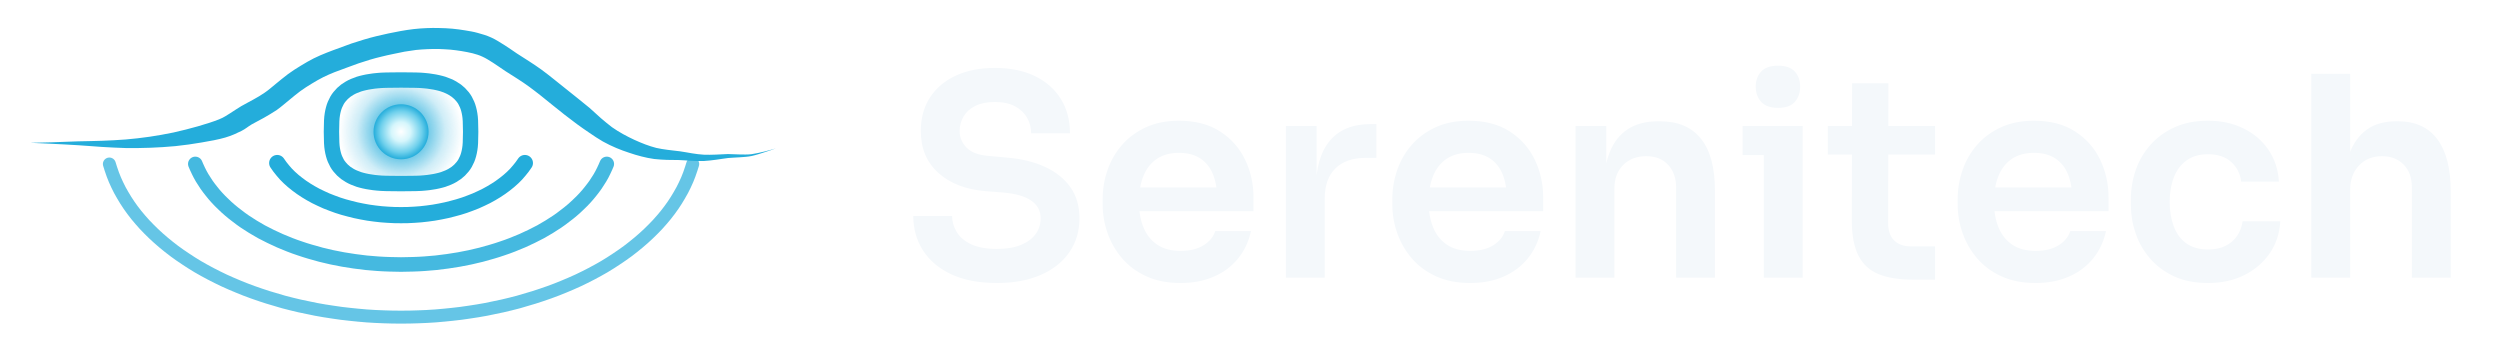
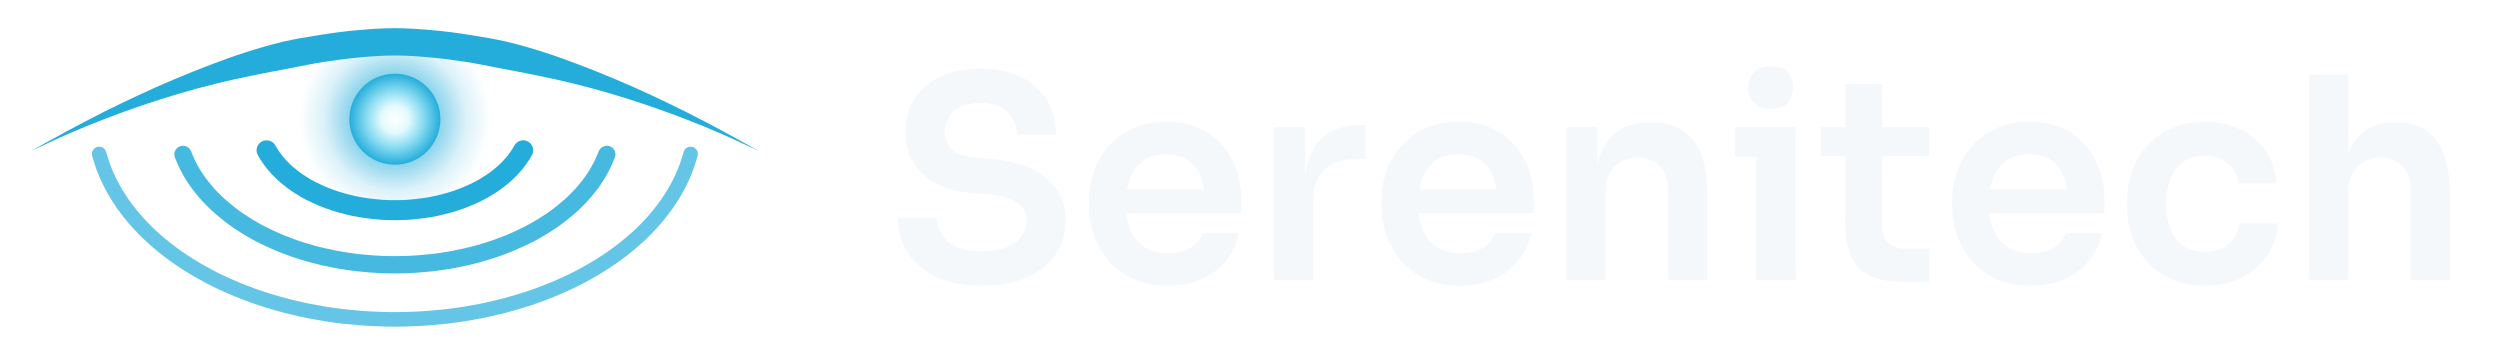
- <svg xmlns="http://www.w3.org/2000/svg" viewBox="0 0 537 76" width="537" height="76">
+ <svg xmlns="http://www.w3.org/2000/svg" viewBox="0 0 532 76" width="532" height="76">
  <defs>
-     <radialGradient id="hc-on-dark-core" gradientUnits="userSpaceOnUse" cx="50.0" cy="24.0" r="3.4">
+     <radialGradient id="hc-on-dark-core" gradientUnits="userSpaceOnUse" cx="50.0" cy="24.0" r="5.0">
      <stop offset="0" stop-color="#FFFFFF" />
-       <stop offset="0.35" stop-color="#D6F6FC" />
-       <stop offset="0.75" stop-color="#6FD0EC" />
+       <stop offset="0.30" stop-color="#E4FAFE" />
+       <stop offset="0.62" stop-color="#8ADCF1" />
      <stop offset="1" stop-color="#24ADDB" />
    </radialGradient>
-     <radialGradient id="hc-on-dark-halo" gradientUnits="userSpaceOnUse" cx="50.0" cy="24.0" r="7.6">
-       <stop offset="0.40" stop-color="#24ADDB" stop-opacity="0.70" />
-       <stop offset="0.72" stop-color="#24ADDB" stop-opacity="0.22" />
+     <radialGradient id="hc-on-dark-halo" gradientUnits="userSpaceOnUse" cx="50.0" cy="24.0" r="10.5">
+       <stop offset="0.45" stop-color="#24ADDB" stop-opacity="0.55" />
+       <stop offset="0.75" stop-color="#24ADDB" stop-opacity="0.16" />
      <stop offset="1" stop-color="#24ADDB" stop-opacity="0" />
    </radialGradient>
  </defs>
-   <g transform="translate(-0.780,-13.415) scale(1.7385)">
-     <path d="M4.20,25.36 C4.63,25.38 5.80,25.43 6.78,25.48 C7.76,25.53 9.05,25.59 10.10,25.66 C11.14,25.72 12.05,25.81 13.04,25.87 C14.02,25.92 15.02,25.99 16.02,26.01 C17.02,26.02 18.04,26.01 19.06,25.97 C20.08,25.93 21.08,25.87 22.13,25.77 C23.18,25.66 24.34,25.50 25.36,25.32 C26.39,25.15 27.46,24.95 28.28,24.71 C29.10,24.47 29.72,24.17 30.27,23.90 C30.81,23.63 31.08,23.36 31.54,23.09 C32.00,22.82 32.52,22.58 33.04,22.28 C33.55,21.98 34.11,21.67 34.64,21.31 C35.16,20.94 35.71,20.46 36.19,20.07 C36.68,19.68 37.09,19.31 37.55,18.98 C38.02,18.64 38.50,18.33 38.97,18.05 C39.44,17.76 39.92,17.49 40.39,17.25 C40.85,17.02 41.30,16.83 41.77,16.64 C42.25,16.45 42.76,16.27 43.25,16.09 C43.75,15.90 44.24,15.72 44.73,15.55 C45.22,15.39 45.70,15.23 46.17,15.09 C46.64,14.95 47.09,14.83 47.56,14.72 C48.03,14.60 48.49,14.50 48.97,14.40 C49.45,14.30 49.95,14.19 50.43,14.10 C50.91,14.02 51.37,13.95 51.84,13.89 C52.31,13.84 52.78,13.81 53.25,13.79 C53.73,13.77 54.20,13.76 54.67,13.77 C55.14,13.79 55.63,13.81 56.09,13.85 C56.56,13.89 57.02,13.96 57.48,14.03 C57.93,14.11 58.41,14.19 58.84,14.30 C59.27,14.42 59.64,14.52 60.06,14.72 C60.49,14.91 60.90,15.18 61.38,15.48 C61.85,15.78 62.39,16.17 62.89,16.50 C63.40,16.83 63.91,17.14 64.40,17.46 C64.89,17.78 65.37,18.09 65.84,18.44 C66.31,18.78 66.76,19.14 67.24,19.51 C67.71,19.89 68.20,20.29 68.69,20.68 C69.18,21.08 69.68,21.48 70.18,21.87 C70.69,22.26 71.21,22.66 71.72,23.04 C72.24,23.42 72.75,23.78 73.29,24.14 C73.82,24.50 74.39,24.89 74.94,25.20 C75.49,25.51 76.05,25.77 76.59,26.00 C77.13,26.23 77.66,26.42 78.18,26.59 C78.70,26.77 79.21,26.92 79.72,27.05 C80.24,27.18 80.75,27.29 81.27,27.36 C81.79,27.43 82.34,27.44 82.85,27.47 C83.37,27.49 83.85,27.47 84.35,27.49 C84.85,27.50 85.34,27.56 85.85,27.58 C86.36,27.60 86.88,27.63 87.40,27.61 C87.91,27.59 88.43,27.51 88.94,27.45 C89.44,27.39 89.93,27.29 90.41,27.24 C90.90,27.19 91.37,27.19 91.85,27.15 C92.34,27.11 92.79,27.10 93.32,26.99 C93.84,26.88 94.50,26.66 94.99,26.50 C95.49,26.35 96.08,26.13 96.30,26.05 L96.30,26.05 C96.08,26.12 95.47,26.30 94.97,26.42 C94.47,26.54 93.80,26.70 93.28,26.77 C92.76,26.83 92.33,26.80 91.85,26.80 C91.37,26.80 90.88,26.75 90.39,26.75 C89.89,26.76 89.37,26.81 88.88,26.82 C88.38,26.83 87.89,26.86 87.40,26.83 C86.92,26.81 86.44,26.73 85.95,26.66 C85.46,26.58 84.95,26.48 84.45,26.41 C83.95,26.34 83.42,26.30 82.94,26.23 C82.45,26.16 81.99,26.10 81.53,25.99 C81.07,25.87 80.63,25.73 80.18,25.56 C79.73,25.39 79.28,25.20 78.82,24.99 C78.36,24.77 77.88,24.54 77.42,24.28 C76.96,24.02 76.51,23.75 76.06,23.43 C75.61,23.10 75.18,22.72 74.71,22.33 C74.25,21.93 73.76,21.46 73.28,21.04 C72.79,20.63 72.30,20.24 71.80,19.84 C71.31,19.44 70.80,19.04 70.31,18.65 C69.82,18.25 69.35,17.87 68.86,17.49 C68.37,17.10 67.87,16.70 67.36,16.33 C66.85,15.96 66.32,15.61 65.81,15.28 C65.30,14.94 64.81,14.64 64.31,14.32 C63.81,13.99 63.34,13.64 62.81,13.31 C62.28,12.98 61.70,12.60 61.14,12.35 C60.58,12.09 60.00,11.93 59.46,11.78 C58.93,11.63 58.45,11.56 57.92,11.47 C57.40,11.38 56.85,11.31 56.32,11.26 C55.79,11.21 55.26,11.19 54.73,11.18 C54.20,11.16 53.67,11.17 53.15,11.19 C52.62,11.21 52.09,11.25 51.56,11.31 C51.03,11.37 50.48,11.46 49.96,11.55 C49.44,11.64 48.93,11.75 48.43,11.85 C47.93,11.96 47.44,12.07 46.94,12.19 C46.44,12.31 45.94,12.45 45.43,12.60 C44.92,12.75 44.40,12.92 43.88,13.09 C43.37,13.27 42.86,13.46 42.35,13.65 C41.84,13.84 41.35,14.01 40.83,14.22 C40.30,14.43 39.75,14.66 39.21,14.93 C38.68,15.20 38.14,15.51 37.62,15.83 C37.09,16.15 36.57,16.48 36.05,16.86 C35.53,17.24 34.99,17.71 34.51,18.09 C34.03,18.48 33.62,18.85 33.16,19.16 C32.71,19.48 32.26,19.73 31.78,20.00 C31.29,20.28 30.74,20.55 30.26,20.83 C29.78,21.11 29.35,21.42 28.90,21.70 C28.44,21.97 28.19,22.19 27.52,22.46 C26.86,22.73 25.85,23.05 24.91,23.32 C23.97,23.59 22.86,23.87 21.87,24.09 C20.87,24.30 19.92,24.46 18.94,24.61 C17.96,24.75 16.96,24.87 15.98,24.95 C15.00,25.03 14.03,25.07 13.05,25.11 C12.07,25.15 11.15,25.15 10.10,25.18 C9.06,25.21 7.77,25.27 6.78,25.30 C5.80,25.33 4.63,25.35 4.20,25.36 Z" fill="#24ADDB" />
-     <path d="M65.30,27.86 C65.24,27.94 65.09,28.17 64.97,28.33 C64.86,28.48 64.74,28.63 64.61,28.78 C64.49,28.93 64.35,29.08 64.22,29.23 C64.08,29.37 63.93,29.52 63.79,29.66 C63.64,29.80 63.48,29.94 63.32,30.08 C63.16,30.22 62.99,30.35 62.82,30.48 C62.65,30.61 62.48,30.74 62.29,30.87 C62.11,31.00 61.93,31.12 61.73,31.24 C61.54,31.36 61.35,31.48 61.15,31.59 C60.95,31.71 60.74,31.82 60.53,31.93 C60.32,32.04 60.11,32.14 59.89,32.24 C59.67,32.35 59.45,32.44 59.23,32.54 C59.00,32.63 58.77,32.73 58.54,32.81 C58.31,32.90 58.07,32.99 57.83,33.07 C57.59,33.15 57.35,33.22 57.10,33.30 C56.86,33.37 56.61,33.44 56.36,33.50 C56.11,33.57 55.85,33.63 55.60,33.69 C55.34,33.75 55.08,33.80 54.82,33.85 C54.56,33.90 54.30,33.95 54.04,33.99 C53.77,34.03 53.51,34.07 53.24,34.10 C52.98,34.13 52.71,34.16 52.44,34.19 C52.17,34.21 51.90,34.23 51.63,34.25 C51.36,34.27 51.09,34.28 50.82,34.29 C50.54,34.30 50.27,34.30 50.00,34.30 C49.73,34.30 49.46,34.30 49.18,34.29 C48.91,34.28 48.64,34.27 48.37,34.25 C48.10,34.23 47.83,34.21 47.56,34.19 C47.29,34.16 47.02,34.13 46.76,34.10 C46.49,34.07 46.23,34.03 45.96,33.99 C45.70,33.95 45.44,33.90 45.18,33.85 C44.92,33.80 44.66,33.75 44.40,33.69 C44.15,33.63 43.89,33.57 43.64,33.50 C43.39,33.44 43.14,33.37 42.90,33.30 C42.65,33.22 42.41,33.15 42.17,33.07 C41.93,32.99 41.69,32.90 41.46,32.81 C41.23,32.73 41.00,32.63 40.77,32.54 C40.55,32.44 40.33,32.35 40.11,32.24 C39.89,32.14 39.68,32.04 39.47,31.93 C39.26,31.82 39.05,31.71 38.85,31.59 C38.65,31.48 38.46,31.36 38.27,31.24 C38.07,31.12 37.89,31.00 37.71,30.87 C37.52,30.74 37.35,30.61 37.18,30.48 C37.01,30.35 36.84,30.22 36.68,30.08 C36.52,29.94 36.36,29.80 36.21,29.66 C36.07,29.52 35.92,29.37 35.78,29.23 C35.65,29.08 35.51,28.93 35.39,28.78 C35.26,28.63 35.14,28.48 35.03,28.33 C34.91,28.17 34.76,27.94 34.70,27.86" fill="none" stroke="#24ADDB" stroke-width="2.0" stroke-linecap="round" />
-     <path d="M75.42,27.97 C75.36,28.11 75.18,28.55 75.03,28.84 C74.89,29.13 74.74,29.42 74.57,29.70 C74.40,29.98 74.22,30.26 74.03,30.54 C73.83,30.82 73.63,31.09 73.41,31.36 C73.20,31.63 72.97,31.90 72.73,32.16 C72.49,32.42 72.24,32.68 71.97,32.93 C71.71,33.19 71.44,33.43 71.15,33.68 C70.87,33.92 70.57,34.16 70.26,34.39 C69.96,34.63 69.64,34.86 69.32,35.08 C68.99,35.30 68.65,35.52 68.31,35.73 C67.96,35.94 67.61,36.15 67.25,36.35 C66.88,36.54 66.51,36.74 66.13,36.92 C65.75,37.11 65.36,37.29 64.97,37.46 C64.57,37.63 64.16,37.80 63.75,37.96 C63.34,38.12 62.93,38.27 62.50,38.41 C62.08,38.56 61.65,38.69 61.21,38.82 C60.77,38.95 60.33,39.07 59.89,39.19 C59.44,39.30 58.99,39.41 58.53,39.51 C58.07,39.60 57.61,39.70 57.15,39.78 C56.68,39.86 56.22,39.93 55.75,40.00 C55.27,40.07 54.80,40.13 54.32,40.18 C53.85,40.22 53.37,40.27 52.89,40.30 C52.41,40.33 51.93,40.36 51.45,40.37 C50.97,40.39 50.48,40.40 50.00,40.40 C49.52,40.40 49.03,40.39 48.55,40.37 C48.07,40.36 47.59,40.33 47.11,40.30 C46.63,40.27 46.15,40.22 45.68,40.18 C45.20,40.13 44.73,40.07 44.25,40.00 C43.78,39.93 43.32,39.86 42.85,39.78 C42.39,39.70 41.93,39.60 41.47,39.51 C41.01,39.41 40.56,39.30 40.11,39.19 C39.67,39.07 39.23,38.95 38.79,38.82 C38.35,38.69 37.92,38.56 37.50,38.41 C37.07,38.27 36.66,38.12 36.25,37.96 C35.84,37.80 35.43,37.63 35.03,37.46 C34.64,37.29 34.25,37.11 33.87,36.92 C33.49,36.74 33.12,36.54 32.75,36.35 C32.39,36.15 32.04,35.94 31.69,35.73 C31.35,35.52 31.01,35.30 30.68,35.08 C30.36,34.86 30.04,34.63 29.74,34.39 C29.43,34.16 29.13,33.92 28.85,33.68 C28.56,33.43 28.29,33.19 28.03,32.93 C27.76,32.68 27.51,32.42 27.27,32.16 C27.03,31.90 26.80,31.63 26.59,31.36 C26.37,31.09 26.17,30.82 25.97,30.54 C25.78,30.26 25.60,29.98 25.43,29.70 C25.26,29.42 25.11,29.13 24.97,28.84 C24.82,28.55 24.64,28.11 24.58,27.97" fill="none" stroke="#24ADDB" stroke-width="1.8" stroke-linecap="round" opacity="0.85" />
-     <path d="M86.04,27.98 C85.97,28.19 85.78,28.85 85.61,29.28 C85.45,29.71 85.27,30.14 85.06,30.57 C84.86,30.99 84.64,31.42 84.39,31.83 C84.15,32.25 83.89,32.66 83.61,33.07 C83.33,33.48 83.03,33.88 82.71,34.28 C82.39,34.67 82.05,35.07 81.70,35.45 C81.34,35.83 80.97,36.21 80.58,36.58 C80.19,36.95 79.78,37.32 79.36,37.67 C78.93,38.03 78.49,38.38 78.04,38.72 C77.58,39.06 77.11,39.39 76.62,39.71 C76.14,40.04 75.63,40.35 75.12,40.66 C74.60,40.96 74.07,41.26 73.53,41.54 C72.98,41.83 72.43,42.10 71.86,42.37 C71.29,42.63 70.70,42.89 70.11,43.13 C69.52,43.38 68.91,43.61 68.30,43.83 C67.69,44.05 67.06,44.26 66.43,44.46 C65.79,44.66 65.15,44.85 64.50,45.03 C63.85,45.20 63.18,45.37 62.52,45.52 C61.85,45.67 61.18,45.81 60.50,45.94 C59.82,46.07 59.13,46.18 58.44,46.28 C57.75,46.39 57.05,46.48 56.36,46.55 C55.66,46.63 54.95,46.69 54.25,46.75 C53.54,46.80 52.84,46.84 52.13,46.86 C51.42,46.89 50.71,46.90 50.00,46.90 C49.29,46.90 48.58,46.89 47.87,46.86 C47.16,46.84 46.46,46.80 45.75,46.75 C45.05,46.69 44.34,46.63 43.64,46.55 C42.95,46.48 42.25,46.39 41.56,46.28 C40.87,46.18 40.18,46.07 39.50,45.94 C38.82,45.81 38.15,45.67 37.48,45.52 C36.82,45.37 36.15,45.20 35.50,45.03 C34.85,44.85 34.21,44.66 33.57,44.46 C32.94,44.26 32.31,44.05 31.70,43.83 C31.09,43.61 30.48,43.38 29.89,43.13 C29.30,42.89 28.71,42.63 28.14,42.37 C27.57,42.10 27.02,41.83 26.47,41.54 C25.93,41.26 25.40,40.96 24.88,40.66 C24.37,40.35 23.86,40.04 23.38,39.71 C22.89,39.39 22.42,39.06 21.96,38.72 C21.51,38.38 21.07,38.03 20.64,37.67 C20.22,37.32 19.81,36.95 19.42,36.58 C19.03,36.21 18.66,35.83 18.30,35.45 C17.95,35.07 17.61,34.67 17.29,34.28 C16.97,33.88 16.67,33.48 16.39,33.07 C16.11,32.66 15.85,32.25 15.61,31.83 C15.36,31.42 15.14,30.99 14.94,30.57 C14.73,30.14 14.55,29.71 14.39,29.28 C14.22,28.85 14.03,28.19 13.96,27.98" fill="none" stroke="#24ADDB" stroke-width="1.6" stroke-linecap="round" opacity="0.7" />
-     <circle cx="50.0" cy="24.0" r="7.6" fill="url(#hc-on-dark-halo)" />
-     <path d="M58.60,24.00 C58.60,24.45 58.59,25.00 58.57,25.36 C58.55,25.72 58.53,25.91 58.49,26.15 C58.45,26.39 58.41,26.60 58.35,26.81 C58.30,27.01 58.23,27.20 58.16,27.37 C58.08,27.55 58.00,27.72 57.91,27.88 C57.82,28.04 57.72,28.18 57.60,28.33 C57.49,28.47 57.37,28.60 57.24,28.73 C57.11,28.85 56.97,28.97 56.83,29.08 C56.68,29.19 56.52,29.29 56.35,29.39 C56.18,29.49 56.00,29.58 55.81,29.66 C55.62,29.74 55.42,29.82 55.21,29.89 C55.00,29.95 54.77,30.02 54.53,30.07 C54.29,30.13 54.04,30.17 53.77,30.21 C53.50,30.26 53.22,30.29 52.89,30.32 C52.57,30.35 52.31,30.37 51.83,30.38 C51.35,30.39 50.61,30.40 50.00,30.40 C49.39,30.40 48.65,30.39 48.17,30.38 C47.69,30.37 47.43,30.35 47.11,30.32 C46.78,30.29 46.50,30.26 46.23,30.21 C45.96,30.17 45.71,30.13 45.47,30.07 C45.23,30.02 45.00,29.95 44.79,29.89 C44.58,29.82 44.38,29.74 44.19,29.66 C44.00,29.58 43.82,29.49 43.65,29.39 C43.48,29.29 43.32,29.19 43.17,29.08 C43.03,28.97 42.89,28.85 42.76,28.73 C42.63,28.60 42.51,28.47 42.40,28.33 C42.28,28.18 42.18,28.04 42.09,27.88 C42.00,27.72 41.92,27.55 41.84,27.37 C41.77,27.20 41.70,27.01 41.65,26.81 C41.59,26.60 41.55,26.39 41.51,26.15 C41.47,25.91 41.45,25.72 41.43,25.36 C41.41,25.00 41.40,24.45 41.40,24.00 C41.40,23.55 41.41,23.00 41.43,22.64 C41.45,22.28 41.47,22.09 41.51,21.85 C41.55,21.61 41.59,21.40 41.65,21.19 C41.70,20.99 41.77,20.80 41.84,20.63 C41.92,20.45 42.00,20.28 42.09,20.12 C42.18,19.96 42.28,19.82 42.40,19.67 C42.51,19.53 42.63,19.40 42.76,19.27 C42.89,19.15 43.03,19.03 43.17,18.92 C43.32,18.81 43.48,18.71 43.65,18.61 C43.82,18.51 44.00,18.42 44.19,18.34 C44.38,18.26 44.58,18.18 44.79,18.11 C45.00,18.05 45.23,17.98 45.47,17.93 C45.71,17.87 45.96,17.83 46.23,17.79 C46.50,17.74 46.78,17.71 47.11,17.68 C47.43,17.65 47.69,17.63 48.17,17.62 C48.65,17.61 49.39,17.60 50.00,17.60 C50.61,17.60 51.35,17.61 51.83,17.62 C52.31,17.63 52.57,17.65 52.89,17.68 C53.22,17.71 53.50,17.74 53.77,17.79 C54.04,17.83 54.29,17.87 54.53,17.93 C54.77,17.98 55.00,18.05 55.21,18.11 C55.42,18.18 55.62,18.26 55.81,18.34 C56.00,18.42 56.18,18.51 56.35,18.61 C56.52,18.71 56.68,18.81 56.83,18.92 C56.97,19.03 57.11,19.15 57.24,19.27 C57.37,19.40 57.49,19.53 57.60,19.67 C57.72,19.82 57.82,19.96 57.91,20.12 C58.00,20.28 58.08,20.45 58.16,20.63 C58.23,20.80 58.30,20.99 58.35,21.19 C58.41,21.40 58.45,21.61 58.49,21.85 C58.53,22.09 58.55,22.28 58.57,22.64 C58.59,23.00 58.60,23.55 58.60,24.00 Z" fill="none" stroke="#24ADDB" stroke-width="1.9" />
-     <circle cx="50.0" cy="24.0" r="3.4" fill="url(#hc-on-dark-core)" />
+   <g transform="translate(-12.782,-21.108) scale(1.9363)">
+     <path d="M10.00,27.50 C10.68,27.19 12.71,26.22 14.07,25.63 C15.43,25.03 16.79,24.48 18.15,23.96 C19.51,23.43 20.87,22.94 22.22,22.48 C23.58,22.02 24.93,21.59 26.28,21.19 C27.63,20.79 28.98,20.43 30.32,20.10 C31.66,19.76 33.01,19.48 34.34,19.20 C35.67,18.92 37.00,18.68 38.31,18.43 C39.63,18.18 40.93,17.90 42.23,17.70 C43.54,17.50 44.84,17.32 46.14,17.21 C47.43,17.09 48.71,17.00 50.00,17.00 C51.29,17.00 52.57,17.09 53.86,17.21 C55.16,17.32 56.46,17.50 57.77,17.70 C59.07,17.90 60.37,18.18 61.69,18.43 C63.00,18.68 64.33,18.92 65.66,19.20 C66.99,19.48 68.34,19.76 69.68,20.10 C71.02,20.43 72.37,20.79 73.72,21.19 C75.07,21.59 76.42,22.02 77.78,22.48 C79.13,22.94 80.49,23.43 81.85,23.96 C83.21,24.48 84.57,25.03 85.93,25.63 C87.29,26.22 89.32,27.19 90.00,27.50 L90.00,27.50 C89.35,27.14 87.38,26.04 86.07,25.33 C84.76,24.63 83.46,23.94 82.15,23.28 C80.84,22.62 79.53,21.99 78.22,21.38 C76.91,20.77 75.60,20.18 74.28,19.63 C72.96,19.07 71.64,18.54 70.32,18.04 C69.00,17.54 67.67,17.05 66.34,16.63 C65.00,16.20 63.66,15.81 62.31,15.49 C60.96,15.18 59.59,14.95 58.23,14.74 C56.87,14.52 55.51,14.34 54.14,14.22 C52.77,14.10 51.38,14.00 50.00,14.00 C48.62,14.00 47.23,14.10 45.86,14.22 C44.49,14.34 43.13,14.52 41.77,14.74 C40.41,14.95 39.04,15.18 37.69,15.49 C36.34,15.81 35.00,16.20 33.66,16.63 C32.33,17.05 31.00,17.54 29.68,18.04 C28.36,18.54 27.04,19.07 25.72,19.63 C24.40,20.18 23.09,20.77 21.78,21.38 C20.47,21.99 19.16,22.62 17.85,23.28 C16.54,23.94 15.24,24.63 13.93,25.33 C12.62,26.04 10.65,27.14 10.00,27.50 Z" fill="#24ADDB" />
+     <path d="M64.10,27.42 C64.05,27.50 63.92,27.74 63.82,27.89 C63.72,28.05 63.61,28.20 63.50,28.36 C63.39,28.51 63.27,28.66 63.15,28.81 C63.03,28.96 62.90,29.11 62.77,29.25 C62.63,29.39 62.49,29.54 62.35,29.68 C62.21,29.82 62.06,29.95 61.90,30.09 C61.75,30.22 61.59,30.35 61.42,30.48 C61.26,30.61 61.09,30.74 60.91,30.86 C60.74,30.99 60.56,31.11 60.37,31.22 C60.19,31.34 60.00,31.46 59.81,31.57 C59.62,31.68 59.42,31.78 59.22,31.89 C59.02,31.99 58.81,32.09 58.60,32.19 C58.40,32.29 58.18,32.38 57.97,32.47 C57.75,32.56 57.53,32.65 57.31,32.73 C57.09,32.81 56.86,32.89 56.63,32.97 C56.41,33.04 56.17,33.11 55.94,33.18 C55.71,33.25 55.47,33.31 55.23,33.37 C54.99,33.43 54.75,33.49 54.51,33.54 C54.27,33.59 54.02,33.64 53.78,33.68 C53.53,33.72 53.28,33.76 53.03,33.79 C52.78,33.83 52.53,33.86 52.28,33.88 C52.03,33.91 51.78,33.93 51.52,33.95 C51.27,33.97 51.02,33.98 50.76,33.99 C50.51,34.00 50.25,34.00 50.00,34.00 C49.75,34.00 49.49,34.00 49.24,33.99 C48.98,33.98 48.73,33.97 48.48,33.95 C48.22,33.93 47.97,33.91 47.72,33.88 C47.47,33.86 47.22,33.83 46.97,33.79 C46.72,33.76 46.47,33.72 46.22,33.68 C45.98,33.64 45.73,33.59 45.49,33.54 C45.25,33.49 45.01,33.43 44.77,33.37 C44.53,33.31 44.29,33.25 44.06,33.18 C43.83,33.11 43.59,33.04 43.37,32.97 C43.14,32.89 42.91,32.81 42.69,32.73 C42.47,32.65 42.25,32.56 42.03,32.47 C41.82,32.38 41.60,32.29 41.40,32.19 C41.19,32.09 40.98,31.99 40.78,31.89 C40.58,31.78 40.38,31.68 40.19,31.57 C40.00,31.46 39.81,31.34 39.63,31.22 C39.44,31.11 39.26,30.99 39.09,30.86 C38.91,30.74 38.74,30.61 38.58,30.48 C38.41,30.35 38.25,30.22 38.10,30.09 C37.94,29.95 37.79,29.82 37.65,29.68 C37.51,29.54 37.37,29.39 37.23,29.25 C37.10,29.11 36.97,28.96 36.85,28.81 C36.73,28.66 36.61,28.51 36.50,28.36 C36.39,28.20 36.28,28.05 36.18,27.89 C36.08,27.74 35.95,27.50 35.90,27.42" fill="none" stroke="#24ADDB" stroke-width="2.2" stroke-linecap="round" />
+     <path d="M73.29,27.87 C73.23,28.01 73.06,28.44 72.93,28.72 C72.80,29.00 72.66,29.28 72.50,29.56 C72.35,29.84 72.19,30.11 72.01,30.38 C71.83,30.65 71.65,30.92 71.45,31.18 C71.25,31.44 71.04,31.70 70.82,31.96 C70.60,32.22 70.37,32.47 70.13,32.71 C69.89,32.96 69.64,33.20 69.38,33.44 C69.11,33.68 68.84,33.91 68.56,34.14 C68.28,34.37 67.99,34.59 67.69,34.81 C67.40,35.03 67.09,35.24 66.77,35.44 C66.46,35.65 66.13,35.85 65.80,36.04 C65.47,36.24 65.12,36.43 64.78,36.61 C64.43,36.79 64.07,36.96 63.71,37.13 C63.35,37.30 62.98,37.46 62.60,37.62 C62.22,37.77 61.84,37.92 61.45,38.06 C61.06,38.20 60.67,38.34 60.27,38.46 C59.87,38.59 59.46,38.71 59.06,38.82 C58.65,38.93 58.23,39.03 57.81,39.13 C57.40,39.22 56.97,39.31 56.55,39.39 C56.12,39.47 55.69,39.55 55.26,39.61 C54.83,39.68 54.40,39.73 53.96,39.78 C53.53,39.83 53.09,39.87 52.65,39.90 C52.21,39.93 51.77,39.96 51.33,39.98 C50.88,39.99 50.44,40.00 50.00,40.00 C49.56,40.00 49.12,39.99 48.67,39.98 C48.23,39.96 47.79,39.93 47.35,39.90 C46.91,39.87 46.47,39.83 46.04,39.78 C45.60,39.73 45.17,39.68 44.74,39.61 C44.31,39.55 43.88,39.47 43.45,39.39 C43.03,39.31 42.60,39.22 42.19,39.13 C41.77,39.03 41.35,38.93 40.94,38.82 C40.54,38.71 40.13,38.59 39.73,38.46 C39.33,38.34 38.94,38.20 38.55,38.06 C38.16,37.92 37.78,37.77 37.40,37.62 C37.02,37.46 36.65,37.30 36.29,37.13 C35.93,36.96 35.57,36.79 35.22,36.61 C34.88,36.43 34.53,36.24 34.20,36.04 C33.87,35.85 33.54,35.65 33.23,35.44 C32.91,35.24 32.60,35.03 32.31,34.81 C32.01,34.59 31.72,34.37 31.44,34.14 C31.16,33.91 30.89,33.68 30.62,33.44 C30.36,33.20 30.11,32.96 29.87,32.71 C29.63,32.47 29.40,32.22 29.18,31.96 C28.96,31.70 28.75,31.44 28.55,31.18 C28.35,30.92 28.17,30.65 27.99,30.38 C27.81,30.11 27.65,29.84 27.50,29.56 C27.34,29.28 27.20,29.00 27.07,28.72 C26.94,28.44 26.77,28.01 26.71,27.87" fill="none" stroke="#24ADDB" stroke-width="1.9" stroke-linecap="round" opacity="0.85" />
+     <path d="M82.50,27.82 C82.43,28.03 82.26,28.66 82.11,29.07 C81.96,29.49 81.80,29.90 81.61,30.31 C81.43,30.72 81.23,31.12 81.01,31.52 C80.79,31.93 80.55,32.32 80.30,32.71 C80.05,33.11 79.78,33.49 79.49,33.87 C79.20,34.25 78.90,34.63 78.58,35.00 C78.26,35.37 77.92,35.73 77.57,36.09 C77.22,36.45 76.85,36.80 76.47,37.14 C76.09,37.48 75.69,37.81 75.28,38.14 C74.87,38.47 74.44,38.79 74.00,39.10 C73.56,39.41 73.11,39.71 72.65,40.00 C72.18,40.29 71.70,40.58 71.21,40.85 C70.72,41.13 70.22,41.39 69.71,41.65 C69.19,41.90 68.67,42.15 68.13,42.38 C67.60,42.62 67.05,42.84 66.50,43.05 C65.95,43.27 65.38,43.47 64.81,43.66 C64.24,43.85 63.66,44.03 63.07,44.20 C62.48,44.37 61.89,44.53 61.29,44.67 C60.69,44.82 60.08,44.95 59.46,45.08 C58.85,45.20 58.23,45.31 57.61,45.41 C56.99,45.51 56.36,45.59 55.73,45.67 C55.10,45.74 54.47,45.80 53.83,45.85 C53.20,45.90 52.56,45.94 51.92,45.96 C51.28,45.99 50.64,46.00 50.00,46.00 C49.36,46.00 48.72,45.99 48.08,45.96 C47.44,45.94 46.80,45.90 46.17,45.85 C45.53,45.80 44.90,45.74 44.27,45.67 C43.64,45.59 43.01,45.51 42.39,45.41 C41.77,45.31 41.15,45.20 40.54,45.08 C39.92,44.95 39.31,44.82 38.71,44.67 C38.11,44.53 37.52,44.37 36.93,44.20 C36.34,44.03 35.76,43.85 35.19,43.66 C34.62,43.47 34.05,43.27 33.50,43.05 C32.95,42.84 32.40,42.62 31.87,42.38 C31.33,42.15 30.81,41.90 30.29,41.65 C29.78,41.39 29.28,41.13 28.79,40.85 C28.30,40.58 27.82,40.29 27.35,40.00 C26.89,39.71 26.44,39.41 26.00,39.10 C25.56,38.79 25.13,38.47 24.72,38.14 C24.31,37.81 23.91,37.48 23.53,37.14 C23.15,36.80 22.78,36.45 22.43,36.09 C22.08,35.73 21.74,35.37 21.42,35.00 C21.10,34.63 20.80,34.25 20.51,33.87 C20.22,33.49 19.95,33.11 19.70,32.71 C19.45,32.32 19.21,31.93 18.99,31.52 C18.77,31.12 18.57,30.72 18.39,30.31 C18.20,29.90 18.04,29.49 17.89,29.07 C17.74,28.66 17.57,28.03 17.50,27.82" fill="none" stroke="#24ADDB" stroke-width="1.6" stroke-linecap="round" opacity="0.7" />
+     <circle cx="50.0" cy="24.0" r="10.5" fill="url(#hc-on-dark-halo)" />
+     <circle cx="50.0" cy="24.0" r="5.0" fill="url(#hc-on-dark-core)" />
  </g>
-   <path transform="translate(193.83,59.65)" d="M20.34 1.14Q14.52 1.14 10.53 -0.72Q6.54 -2.58 4.44 -5.85Q2.34 -9.12 2.34 -13.26H10.68Q10.68 -11.52 11.64 -9.87Q12.6 -8.22 14.73 -7.2Q16.86 -6.18 20.34 -6.18Q23.46 -6.18 25.56 -7.08Q27.66 -7.98 28.68 -9.45Q29.7 -10.92 29.7 -12.78Q29.7 -15.12 27.72 -16.53Q25.74 -17.94 21.6 -18.3L17.76 -18.6Q11.46 -19.14 7.71 -22.53Q3.96 -25.92 3.96 -31.5Q3.96 -35.7 5.94 -38.73Q7.92 -41.76 11.49 -43.41Q15.06 -45.06 19.86 -45.06Q24.84 -45.06 28.44 -43.32Q32.04 -41.58 34.02 -38.43Q36.0 -35.28 36.0 -31.02H27.66Q27.66 -32.82 26.79 -34.35Q25.92 -35.88 24.21 -36.81Q22.5 -37.74 19.86 -37.74Q17.34 -37.74 15.66 -36.9Q13.98 -36.06 13.14 -34.62Q12.3 -33.18 12.3 -31.5Q12.3 -29.46 13.8 -27.93Q15.3 -26.4 18.54 -26.16L22.38 -25.8Q27.06 -25.44 30.6 -23.82Q34.14 -22.2 36.09 -19.44Q38.04 -16.68 38.04 -12.78Q38.04 -8.64 35.88 -5.49Q33.72 -2.34 29.73 -0.6Q25.74 1.14 20.34 1.14Z M59.76 1.14Q55.56 1.14 52.41 -0.3Q49.26 -1.74 47.19 -4.17Q45.12 -6.6 44.07 -9.6Q43.02 -12.6 43.02 -15.72V-16.86Q43.02 -20.1 44.07 -23.13Q45.12 -26.16 47.19 -28.53Q49.26 -30.9 52.32 -32.31Q55.38 -33.72 59.4 -33.72Q64.68 -33.72 68.25 -31.41Q71.82 -29.1 73.62 -25.35Q75.42 -21.6 75.42 -17.28V-14.28H46.56V-19.38H70.2L67.62 -16.86Q67.62 -19.98 66.72 -22.2Q65.82 -24.42 63.99 -25.62Q62.16 -26.82 59.4 -26.82Q56.64 -26.82 54.72 -25.56Q52.8 -24.3 51.81 -21.93Q50.82 -19.56 50.82 -16.26Q50.82 -13.2 51.78 -10.83Q52.74 -8.46 54.72 -7.11Q56.7 -5.76 59.76 -5.76Q62.82 -5.76 64.74 -6.99Q66.66 -8.22 67.2 -10.02H74.88Q74.16 -6.66 72.12 -4.14Q70.08 -1.62 66.93 -0.24Q63.78 1.14 59.76 1.14Z M82.38 0.0V-32.58H88.98V-18.78H88.8Q88.8 -25.8 91.8 -29.4Q94.8 -33.0 100.62 -33.0H101.82V-25.74H99.54Q95.34 -25.74 93.03 -23.49Q90.72 -21.24 90.72 -16.98V0.0Z M121.98 1.14Q117.78 1.14 114.63 -0.3Q111.48 -1.74 109.41 -4.17Q107.34 -6.6 106.29 -9.6Q105.24 -12.6 105.24 -15.72V-16.86Q105.24 -20.1 106.29 -23.13Q107.34 -26.16 109.41 -28.53Q111.48 -30.9 114.54 -32.31Q117.6 -33.72 121.62 -33.72Q126.9 -33.72 130.47 -31.41Q134.04 -29.1 135.84 -25.35Q137.64 -21.6 137.64 -17.28V-14.28H108.78V-19.38H132.42L129.84 -16.86Q129.84 -19.98 128.94 -22.2Q128.04 -24.42 126.21 -25.62Q124.38 -26.82 121.62 -26.82Q118.86 -26.82 116.94 -25.56Q115.02 -24.3 114.03 -21.93Q113.04 -19.56 113.04 -16.26Q113.04 -13.2 114 -10.83Q114.96 -8.46 116.94 -7.11Q118.92 -5.76 121.98 -5.76Q125.04 -5.76 126.96 -6.99Q128.88 -8.22 129.42 -10.02H137.1Q136.38 -6.66 134.34 -4.14Q132.3 -1.62 129.15 -0.24Q126 1.14 121.98 1.14Z M144.6 0.0V-32.58H151.2V-18.6H150.6Q150.6 -23.58 151.92 -26.91Q153.24 -30.24 155.85 -31.92Q158.46 -33.6 162.36 -33.6H162.72Q168.54 -33.6 171.54 -29.85Q174.54 -26.1 174.54 -18.66V0.0H166.2V-19.38Q166.2 -22.38 164.49 -24.24Q162.78 -26.1 159.78 -26.1Q156.72 -26.1 154.83 -24.21Q152.94 -22.32 152.94 -19.14V0.0Z M185.04 0.0V-32.58H193.38V0.0ZM180.48 -26.34V-32.58H193.38V-26.34ZM188.1 -36.48Q185.64 -36.48 184.47 -37.77Q183.3 -39.06 183.3 -41.04Q183.3 -43.02 184.47 -44.28Q185.64 -45.54 188.1 -45.54Q190.56 -45.54 191.7 -44.28Q192.84 -43.02 192.84 -41.04Q192.84 -39.06 191.7 -37.77Q190.56 -36.48 188.1 -36.48Z M217.14 0.42Q212.64 0.42 209.73 -0.75Q206.82 -1.92 205.38 -4.71Q203.94 -7.5 203.94 -12.24L204 -41.76H211.8L211.74 -11.7Q211.74 -9.3 213.03 -8.01Q214.32 -6.72 216.72 -6.72H221.82V0.42ZM198.78 -26.46V-32.58H221.82V-26.46Z M243.42 1.14Q239.22 1.14 236.07 -0.3Q232.92 -1.74 230.85 -4.17Q228.78 -6.6 227.73 -9.6Q226.68 -12.6 226.68 -15.72V-16.86Q226.68 -20.1 227.73 -23.13Q228.78 -26.16 230.85 -28.53Q232.92 -30.9 235.98 -32.31Q239.04 -33.72 243.06 -33.72Q248.34 -33.72 251.91 -31.41Q255.48 -29.1 257.28 -25.35Q259.08 -21.6 259.08 -17.28V-14.28H230.22V-19.38H253.86L251.28 -16.86Q251.28 -19.98 250.38 -22.2Q249.48 -24.42 247.65 -25.62Q245.82 -26.82 243.06 -26.82Q240.3 -26.82 238.38 -25.56Q236.46 -24.3 235.47 -21.93Q234.48 -19.56 234.48 -16.26Q234.48 -13.2 235.44 -10.83Q236.4 -8.46 238.38 -7.11Q240.36 -5.76 243.42 -5.76Q246.48 -5.76 248.4 -6.99Q250.32 -8.22 250.86 -10.02H258.54Q257.82 -6.66 255.78 -4.14Q253.74 -1.62 250.59 -0.24Q247.44 1.14 243.42 1.14Z M280.5 1.14Q276.24 1.14 273.15 -0.3Q270.06 -1.74 267.99 -4.14Q265.92 -6.54 264.9 -9.54Q263.88 -12.54 263.88 -15.66V-16.8Q263.88 -20.1 264.93 -23.13Q265.98 -26.16 268.08 -28.53Q270.18 -30.9 273.27 -32.31Q276.36 -33.72 280.44 -33.72Q284.7 -33.72 288.06 -32.07Q291.42 -30.42 293.43 -27.48Q295.44 -24.54 295.68 -20.64H287.58Q287.28 -23.16 285.45 -24.84Q283.62 -26.52 280.44 -26.52Q277.68 -26.52 275.85 -25.2Q274.02 -23.88 273.12 -21.57Q272.22 -19.26 272.22 -16.26Q272.22 -13.38 273.09 -11.04Q273.96 -8.7 275.79 -7.38Q277.62 -6.06 280.5 -6.06Q282.66 -6.06 284.22 -6.84Q285.78 -7.62 286.71 -9.0Q287.64 -10.38 287.88 -12.12H295.98Q295.74 -8.16 293.67 -5.19Q291.6 -2.22 288.21 -0.54Q284.82 1.14 280.5 1.14Z M302.64 0.0V-43.8H310.98V-18.24H309.54Q309.54 -23.16 310.8 -26.58Q312.06 -30.0 314.55 -31.8Q317.04 -33.6 320.88 -33.6H321.24Q326.82 -33.6 329.7 -29.76Q332.58 -25.92 332.58 -18.6V0.0H324.24V-19.38Q324.24 -22.5 322.47 -24.3Q320.7 -26.1 317.82 -26.1Q314.76 -26.1 312.87 -24.09Q310.98 -22.08 310.98 -18.84V0.0Z" fill="#F4F8FB" />
+   <path transform="translate(188.74,59.65)" d="M20.34 1.14Q14.52 1.14 10.53 -0.72Q6.54 -2.58 4.44 -5.85Q2.34 -9.12 2.34 -13.26H10.68Q10.68 -11.52 11.64 -9.87Q12.6 -8.22 14.73 -7.2Q16.86 -6.18 20.34 -6.18Q23.46 -6.18 25.56 -7.08Q27.66 -7.98 28.68 -9.45Q29.7 -10.92 29.7 -12.78Q29.7 -15.12 27.72 -16.53Q25.74 -17.94 21.6 -18.3L17.76 -18.6Q11.46 -19.14 7.71 -22.53Q3.96 -25.92 3.96 -31.5Q3.96 -35.7 5.94 -38.73Q7.92 -41.76 11.49 -43.41Q15.06 -45.06 19.86 -45.06Q24.84 -45.06 28.44 -43.32Q32.04 -41.58 34.02 -38.43Q36.0 -35.28 36.0 -31.02H27.66Q27.66 -32.82 26.79 -34.35Q25.92 -35.88 24.21 -36.81Q22.5 -37.74 19.86 -37.74Q17.34 -37.74 15.66 -36.9Q13.98 -36.06 13.14 -34.62Q12.3 -33.18 12.3 -31.5Q12.3 -29.46 13.8 -27.93Q15.3 -26.4 18.54 -26.16L22.38 -25.8Q27.06 -25.44 30.6 -23.82Q34.14 -22.2 36.09 -19.44Q38.04 -16.68 38.04 -12.78Q38.04 -8.64 35.88 -5.49Q33.72 -2.34 29.73 -0.6Q25.74 1.14 20.34 1.14Z M59.76 1.14Q55.56 1.14 52.41 -0.3Q49.26 -1.74 47.19 -4.17Q45.12 -6.6 44.07 -9.6Q43.02 -12.6 43.02 -15.72V-16.86Q43.02 -20.1 44.07 -23.13Q45.12 -26.16 47.19 -28.53Q49.26 -30.9 52.32 -32.31Q55.38 -33.72 59.4 -33.72Q64.68 -33.72 68.25 -31.41Q71.82 -29.1 73.62 -25.35Q75.42 -21.6 75.42 -17.28V-14.28H46.56V-19.38H70.2L67.62 -16.86Q67.62 -19.98 66.72 -22.2Q65.82 -24.42 63.99 -25.62Q62.16 -26.82 59.4 -26.82Q56.64 -26.82 54.72 -25.56Q52.8 -24.3 51.81 -21.93Q50.82 -19.56 50.82 -16.26Q50.82 -13.2 51.78 -10.83Q52.74 -8.46 54.72 -7.11Q56.7 -5.76 59.76 -5.76Q62.82 -5.76 64.74 -6.99Q66.66 -8.22 67.2 -10.02H74.88Q74.16 -6.66 72.12 -4.14Q70.08 -1.62 66.93 -0.24Q63.78 1.14 59.76 1.14Z M82.38 0.0V-32.58H88.98V-18.78H88.8Q88.8 -25.8 91.8 -29.4Q94.8 -33.0 100.62 -33.0H101.82V-25.74H99.54Q95.34 -25.74 93.03 -23.49Q90.72 -21.24 90.72 -16.98V0.0Z M121.98 1.14Q117.78 1.14 114.63 -0.3Q111.48 -1.74 109.41 -4.17Q107.34 -6.6 106.29 -9.6Q105.24 -12.6 105.24 -15.72V-16.86Q105.24 -20.1 106.29 -23.13Q107.34 -26.16 109.41 -28.53Q111.48 -30.9 114.54 -32.31Q117.6 -33.72 121.62 -33.72Q126.9 -33.72 130.47 -31.41Q134.04 -29.1 135.84 -25.35Q137.64 -21.6 137.64 -17.28V-14.28H108.78V-19.38H132.42L129.84 -16.86Q129.84 -19.98 128.94 -22.2Q128.04 -24.42 126.21 -25.62Q124.38 -26.82 121.62 -26.82Q118.86 -26.82 116.94 -25.56Q115.02 -24.3 114.03 -21.93Q113.04 -19.56 113.04 -16.26Q113.04 -13.2 114 -10.83Q114.96 -8.46 116.94 -7.11Q118.92 -5.76 121.98 -5.76Q125.04 -5.76 126.96 -6.99Q128.88 -8.22 129.42 -10.02H137.1Q136.38 -6.66 134.34 -4.14Q132.3 -1.62 129.15 -0.24Q126 1.14 121.98 1.14Z M144.6 0.0V-32.58H151.2V-18.6H150.6Q150.6 -23.58 151.92 -26.91Q153.24 -30.24 155.85 -31.92Q158.46 -33.6 162.36 -33.6H162.72Q168.54 -33.6 171.54 -29.85Q174.54 -26.1 174.54 -18.66V0.0H166.2V-19.38Q166.2 -22.38 164.49 -24.24Q162.78 -26.1 159.78 -26.1Q156.72 -26.1 154.83 -24.21Q152.94 -22.32 152.94 -19.14V0.0Z M185.04 0.0V-32.58H193.38V0.0ZM180.48 -26.34V-32.58H193.38V-26.34ZM188.1 -36.48Q185.64 -36.48 184.47 -37.77Q183.3 -39.06 183.3 -41.04Q183.3 -43.02 184.47 -44.28Q185.64 -45.54 188.1 -45.54Q190.56 -45.54 191.7 -44.28Q192.84 -43.02 192.84 -41.04Q192.84 -39.06 191.7 -37.77Q190.56 -36.48 188.1 -36.48Z M217.14 0.42Q212.64 0.42 209.73 -0.75Q206.82 -1.92 205.38 -4.71Q203.94 -7.5 203.94 -12.24L204 -41.76H211.8L211.74 -11.7Q211.74 -9.3 213.03 -8.01Q214.32 -6.72 216.72 -6.72H221.82V0.42ZM198.78 -26.46V-32.58H221.82V-26.46Z M243.42 1.14Q239.22 1.14 236.07 -0.3Q232.92 -1.74 230.85 -4.17Q228.78 -6.6 227.73 -9.6Q226.68 -12.6 226.68 -15.72V-16.86Q226.68 -20.1 227.73 -23.13Q228.78 -26.16 230.85 -28.53Q232.92 -30.9 235.98 -32.31Q239.04 -33.72 243.06 -33.72Q248.34 -33.72 251.91 -31.41Q255.48 -29.1 257.28 -25.35Q259.08 -21.6 259.08 -17.28V-14.28H230.22V-19.38H253.86L251.28 -16.86Q251.28 -19.98 250.38 -22.2Q249.48 -24.42 247.65 -25.62Q245.82 -26.82 243.06 -26.82Q240.3 -26.82 238.38 -25.56Q236.46 -24.3 235.47 -21.93Q234.48 -19.56 234.48 -16.26Q234.48 -13.2 235.44 -10.83Q236.4 -8.46 238.38 -7.11Q240.36 -5.76 243.42 -5.76Q246.48 -5.76 248.4 -6.99Q250.32 -8.22 250.86 -10.02H258.54Q257.82 -6.66 255.78 -4.14Q253.74 -1.62 250.59 -0.24Q247.44 1.14 243.42 1.14Z M280.5 1.14Q276.24 1.14 273.15 -0.3Q270.06 -1.74 267.99 -4.14Q265.92 -6.54 264.9 -9.54Q263.88 -12.54 263.88 -15.66V-16.8Q263.88 -20.1 264.93 -23.13Q265.98 -26.16 268.08 -28.53Q270.18 -30.9 273.27 -32.31Q276.36 -33.72 280.44 -33.72Q284.7 -33.72 288.06 -32.07Q291.42 -30.42 293.43 -27.48Q295.44 -24.54 295.68 -20.64H287.58Q287.28 -23.16 285.45 -24.84Q283.62 -26.52 280.44 -26.52Q277.68 -26.52 275.85 -25.2Q274.02 -23.88 273.12 -21.57Q272.22 -19.26 272.22 -16.26Q272.22 -13.38 273.09 -11.04Q273.96 -8.7 275.79 -7.38Q277.62 -6.06 280.5 -6.06Q282.66 -6.06 284.22 -6.84Q285.78 -7.62 286.71 -9.0Q287.64 -10.38 287.88 -12.12H295.98Q295.74 -8.16 293.67 -5.19Q291.6 -2.22 288.21 -0.54Q284.82 1.14 280.5 1.14Z M302.64 0.0V-43.8H310.98V-18.24H309.54Q309.54 -23.16 310.8 -26.58Q312.06 -30.0 314.55 -31.8Q317.04 -33.6 320.88 -33.6H321.24Q326.82 -33.6 329.7 -29.76Q332.58 -25.92 332.58 -18.6V0.0H324.24V-19.38Q324.24 -22.5 322.47 -24.3Q320.7 -26.1 317.82 -26.1Q314.76 -26.1 312.87 -24.09Q310.98 -22.08 310.98 -18.84V0.0Z" fill="#F4F8FB" />
</svg>
